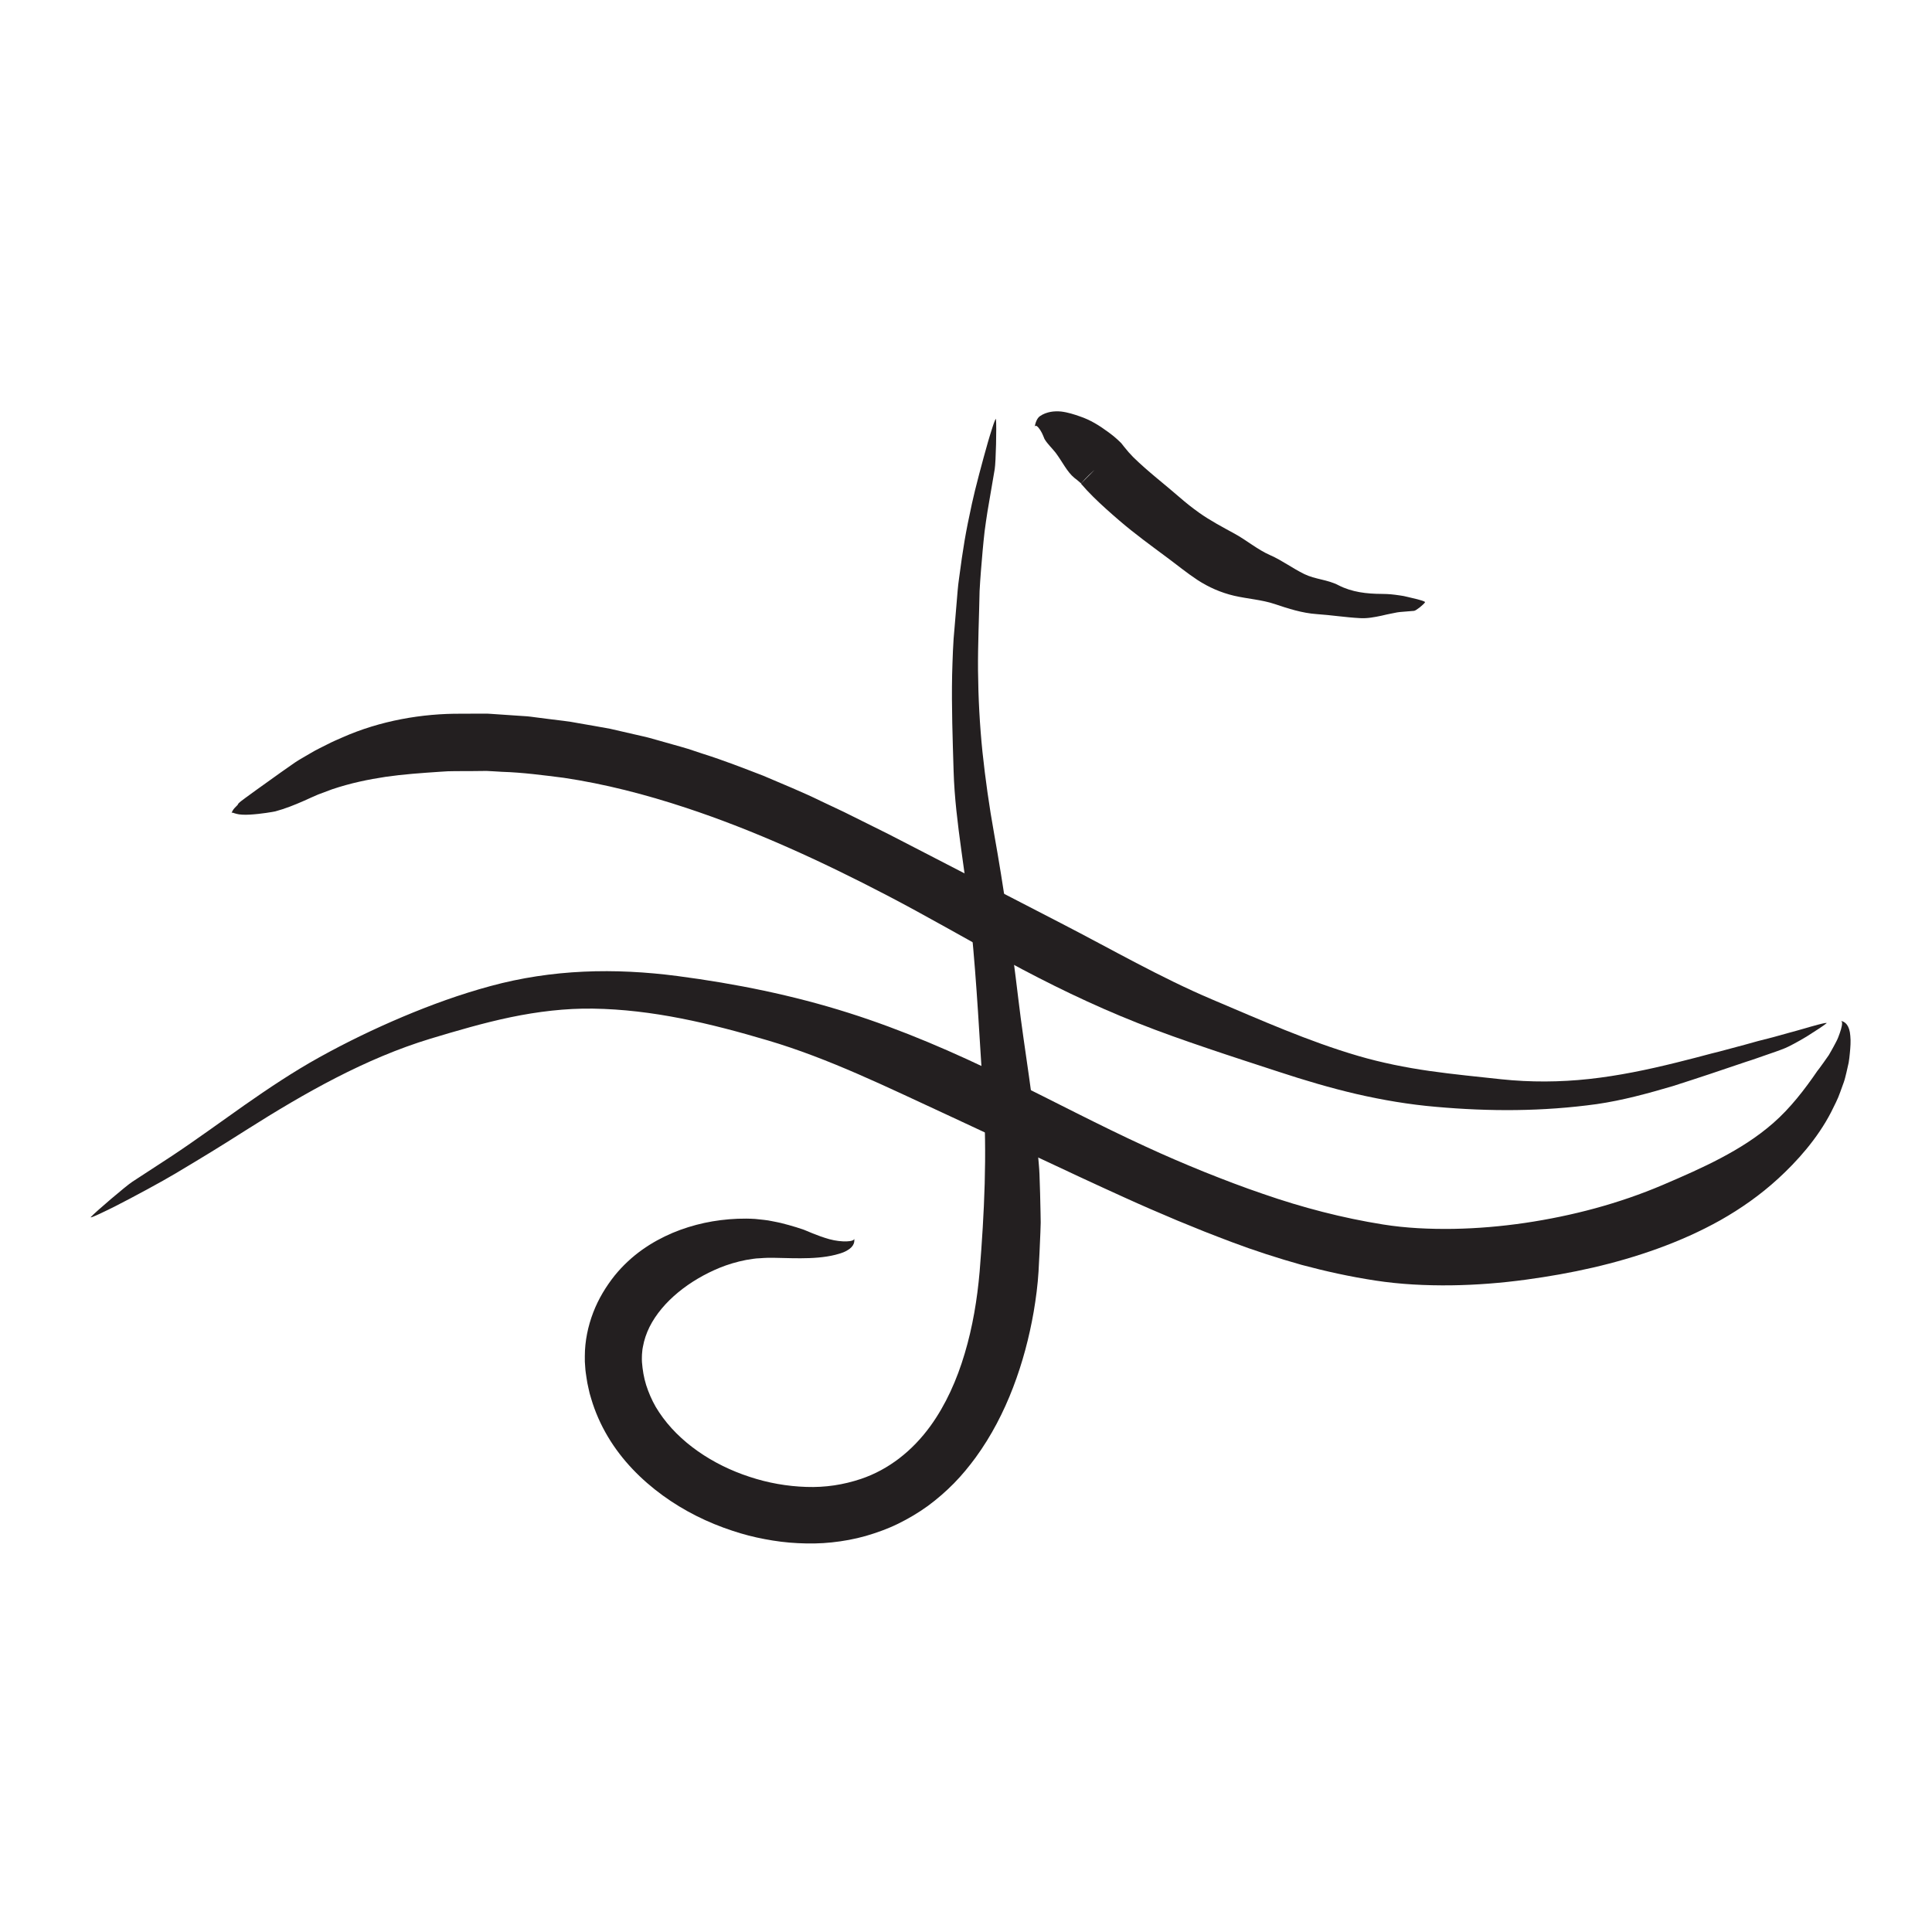
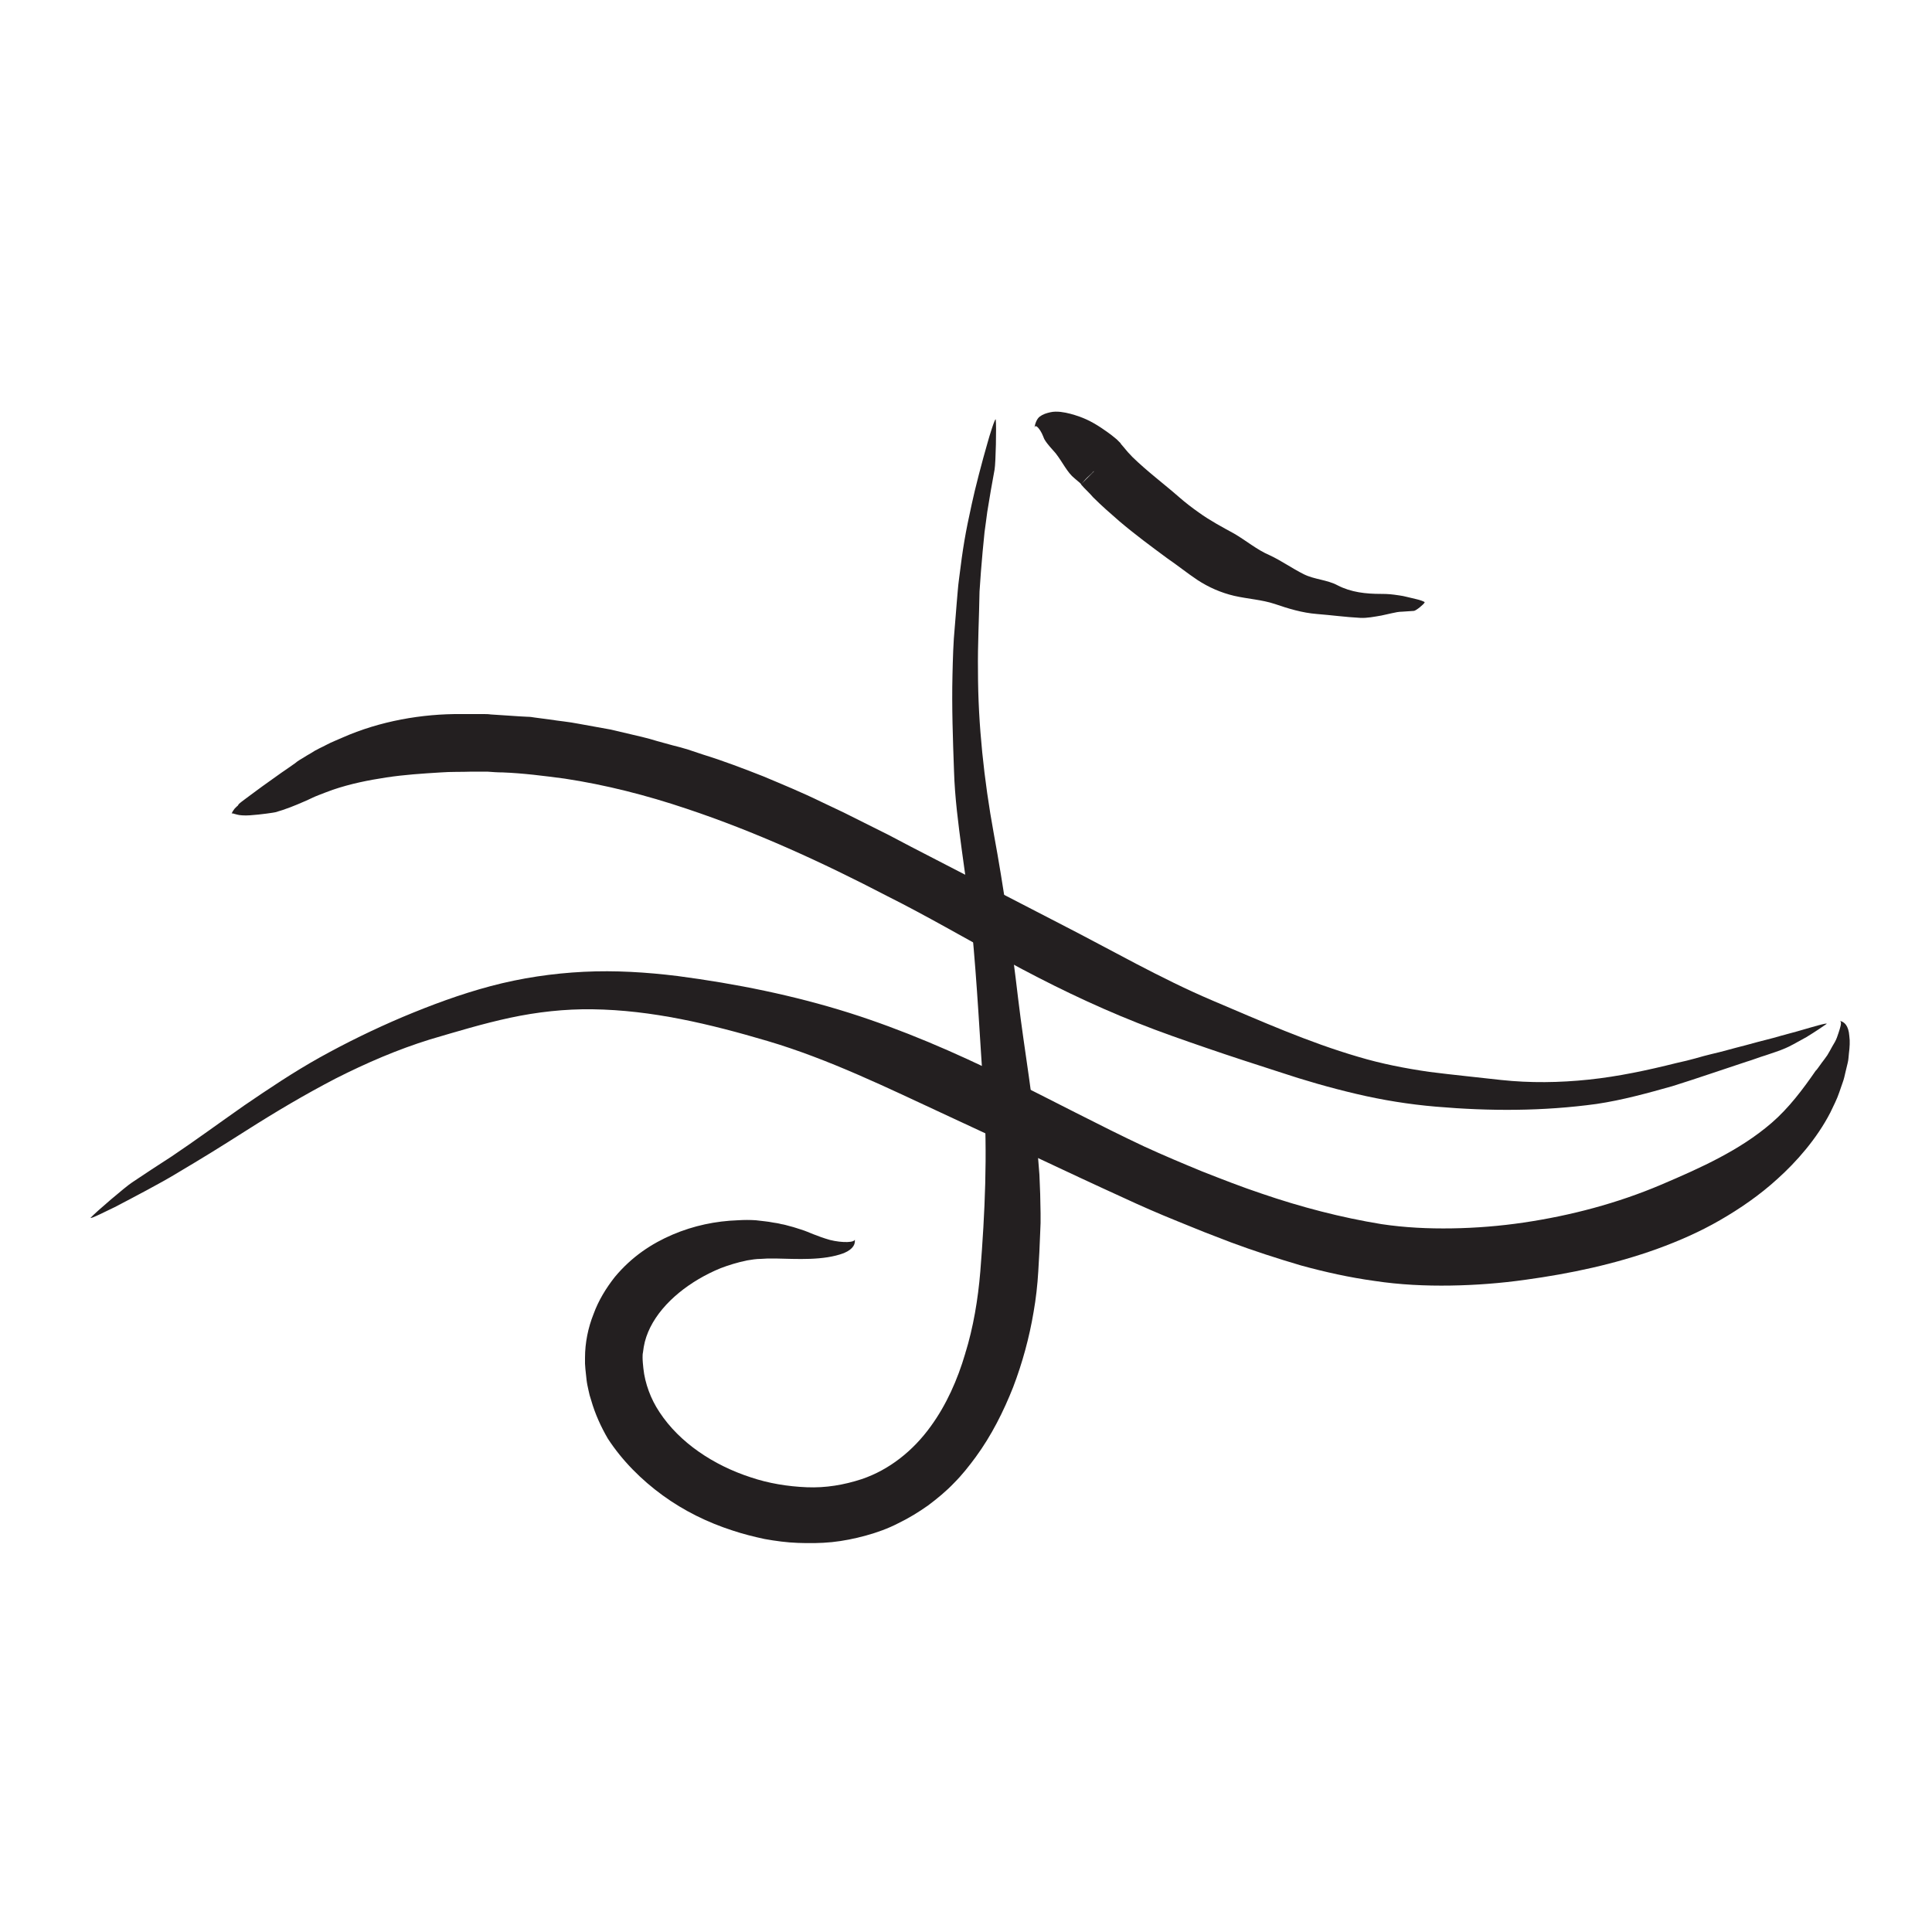
- <svg xmlns="http://www.w3.org/2000/svg" version="1.1" x="0px" y="0px" width="500px" height="500px" viewBox="0 0 500 500" enable-background="new 0 0 500 500" xml:space="preserve">
-   <g id="Layer_1">
+ <svg xmlns="http://www.w3.org/2000/svg" version="1.1" id="Layer_1" x="0px" y="0px" viewBox="0 0 500 500" style="enable-background:new 0 0 500 500;" xml:space="preserve">
+   <style type="text/css">
+ 	.st0{fill:#231F20;}
+ </style>
+   <g id="Layer_1_1_">
</g>
  <g id="Layer_2">
    <g>
      <g>
        <g>
          <g>
-             <path fill="#231F20" d="M196.925,268.717l-0.503-0.136C196.645,268.651,196.786,268.716,196.925,268.717z" />
-             <path fill="#231F20" d="M267.487,298.775l-0.206,0.073C267.434,298.864,267.479,298.825,267.487,298.775z" />
-             <path fill="#231F20" d="M288.407,293.175l0.425,0.18C288.635,293.255,288.507,293.205,288.407,293.175z" />
+             <path class="st0" d="M196.9,268.7l-0.5-0.1C196.6,268.7,196.8,268.7,196.9,268.7z" />
+             <path class="st0" d="M267.5,298.8l-0.2,0.1C267.4,298.9,267.5,298.8,267.5,298.8z" />
+             <path class="st0" d="M288.4,293.2l0.4,0.2C288.6,293.3,288.5,293.2,288.4,293.2z" />
            <g>
-               <path fill="#231F20" d="M259.96,278.743c-12.96-6.37-26.423-12.203-40.338-16.61c-14.339-4.548-29.113-7.547-44.3-9.538        c-8.053-1.049-16.186-1.503-24.304-1.127c-8.113,0.37-16.203,1.579-24.052,3.716c-7.913,2.138-15.41,4.879-22.755,7.968        c-7.332,3.104-14.499,6.558-21.527,10.455c-6.778,3.758-13.185,8.051-19.468,12.445c-6.276,4.409-12.427,8.931-18.797,13.152        c-3.413,2.227-6.802,4.437-10.209,6.659c-1.666,1.105-9.327,7.636-10.692,9.088c-0.622,0.664,4.719-1.975,6.199-2.72        c4.843-2.462,12.158-6.416,15.813-8.603c7.397-4.429,10.83-6.5,18.239-11.217c7.661-4.852,15.327-9.448,23.216-13.497        c7.883-4.045,15.999-7.545,24.414-10.104c6.805-2.047,13.722-4.087,20.741-5.552c7.027-1.458,14.219-2.332,21.3-2.226        c15.376,0.216,30.374,3.809,45.265,8.224c15.921,4.708,30.972,12.144,46.33,19.227c15.163,7.001,30.331,14.345,45.887,21.384        c4.528,2.068,9.128,4.051,13.751,5.996l6.948,2.831c2.346,0.897,4.667,1.839,7.031,2.71c5.948,2.249,12.054,4.209,18.24,5.954        c6.222,1.667,12.55,3.054,18.979,4.036c6.566,1.013,13.156,1.318,19.669,1.248c6.521-0.086,12.998-0.599,19.426-1.473        c11.618-1.579,23.005-4.028,34.076-8.044c5.529-2.007,10.973-4.408,16.225-7.354c5.238-2.967,10.283-6.494,14.884-10.712        c4.858-4.437,10.203-10.377,13.73-17.219c0.842-1.726,1.748-3.384,2.349-5.155c0.315-0.871,0.628-1.732,0.936-2.583        c0.306-0.847,0.479-1.734,0.7-2.578c0.206-0.85,0.395-1.686,0.565-2.502c0.152-0.823,0.219-1.648,0.306-2.44        c0.155-1.59,0.268-3.082,0.123-4.499c-0.194-2.739-1.332-3.695-2.46-3.88c0.464,0.075,0.405,0.932,0.049,2.178        c-0.178,0.622-0.43,1.34-0.726,2.101c-0.293,0.762-0.749,1.538-1.157,2.322c-0.427,0.781-0.857,1.559-1.29,2.281        c-0.488,0.694-0.952,1.354-1.361,1.935c-0.82,1.146-1.416,1.956-1.585,2.139c-3.256,4.767-7.021,9.655-11.434,13.501        c-4.257,3.722-8.807,6.536-13.531,9.039c-4.734,2.503-9.685,4.673-15.074,6.975c-11.309,4.813-23.379,8.003-35.628,9.817        c-6.128,0.896-12.313,1.431-18.478,1.538c-6.168,0.089-12.298-0.18-18.285-1.141c-10.434-1.666-20.8-4.354-31.032-7.91        c-5.123-1.738-10.216-3.693-15.302-5.728c-5.056-2.056-10.07-4.199-15.064-6.513        C284.552,291.26,272.396,284.847,259.96,278.743z" />
+               <path class="st0" d="M260,278.7c-13-6.4-26.4-12.2-40.3-16.6c-14.3-4.5-29.1-7.5-44.3-9.5c-8.1-1-16.2-1.5-24.3-1.1        c-8.1,0.4-16.2,1.6-24.1,3.7c-7.9,2.1-15.4,4.9-22.8,8c-7.3,3.1-14.5,6.6-21.5,10.5c-6.8,3.8-13.2,8.1-19.5,12.4        c-6.3,4.4-12.4,8.9-18.8,13.2c-3.4,2.2-6.8,4.4-10.2,6.7c-1.7,1.1-9.3,7.6-10.7,9.1c-0.6,0.7,4.7-2,6.2-2.7        c4.8-2.5,12.2-6.4,15.8-8.6c7.4-4.4,10.8-6.5,18.2-11.2c7.7-4.9,15.3-9.4,23.2-13.5c7.9-4,16-7.5,24.4-10.1        c6.8-2,13.7-4.1,20.7-5.6c7-1.5,14.2-2.3,21.3-2.2c15.4,0.2,30.4,3.8,45.3,8.2c15.9,4.7,31,12.1,46.3,19.2        c15.2,7,30.3,14.3,45.9,21.4c4.5,2.1,9.1,4.1,13.8,6l6.9,2.8c2.3,0.9,4.7,1.8,7,2.7c5.9,2.2,12.1,4.2,18.2,6        c6.2,1.7,12.5,3.1,19,4c6.6,1,13.2,1.3,19.7,1.2c6.5-0.1,13-0.6,19.4-1.5c11.6-1.6,23-4,34.1-8c5.5-2,11-4.4,16.2-7.4        c5.2-3,10.3-6.5,14.9-10.7c4.9-4.4,10.2-10.4,13.7-17.2c0.8-1.7,1.7-3.4,2.3-5.2c0.3-0.9,0.6-1.7,0.9-2.6        c0.3-0.8,0.5-1.7,0.7-2.6c0.2-0.9,0.4-1.7,0.6-2.5c0.2-0.8,0.2-1.6,0.3-2.4c0.2-1.6,0.3-3.1,0.1-4.5c-0.2-2.7-1.3-3.7-2.5-3.9        c0.5,0.1,0.4,0.9,0,2.2c-0.2,0.6-0.4,1.3-0.7,2.1c-0.3,0.8-0.7,1.5-1.2,2.3c-0.4,0.8-0.9,1.6-1.3,2.3c-0.5,0.7-1,1.4-1.4,1.9        c-0.8,1.1-1.4,2-1.6,2.1c-3.3,4.8-7,9.7-11.4,13.5c-4.3,3.7-8.8,6.5-13.5,9c-4.7,2.5-9.7,4.7-15.1,7        c-11.3,4.8-23.4,8-35.6,9.8c-6.1,0.9-12.3,1.4-18.5,1.5c-6.2,0.1-12.3-0.2-18.3-1.1c-10.4-1.7-20.8-4.4-31-7.9        c-5.1-1.7-10.2-3.7-15.3-5.7c-5.1-2.1-10.1-4.2-15.1-6.5C284.6,291.3,272.4,284.8,260,278.7z" />
            </g>
          </g>
        </g>
      </g>
      <g>
        <g>
          <g>
-             <path fill="#231F20" d="M315.198,259.345l0.425,0.168C315.436,259.429,315.321,259.355,315.198,259.345z" />
-             <path fill="#231F20" d="M255.527,229.305l0.19-0.075C255.584,229.218,255.539,229.256,255.527,229.305z" />
-             <path fill="#231F20" d="M236.338,235.064l-0.363-0.168C236.142,234.99,236.251,235.037,236.338,235.064z" />
+             <path class="st0" d="M315.2,259.3l0.4,0.2C315.4,259.4,315.3,259.4,315.2,259.3z" />
+             <path class="st0" d="M255.5,229.3l0.2-0.1C255.6,229.2,255.5,229.3,255.5,229.3z" />
+             <path class="st0" d="M236.3,235.1l-0.4-0.2C236.1,235,236.3,235,236.3,235.1z" />
            <g>
-               <path fill="#231F20" d="M260.406,248.633c10.967,5.96,22.29,11.482,33.936,16.087c5.986,2.388,12.075,4.515,18.191,6.589        c6.115,2.082,12.283,4.066,18.51,6.105c6.592,2.166,13.234,4.14,19.991,5.714c6.76,1.553,13.626,2.721,20.578,3.318        c13.969,1.245,27.678,1.221,41.632-0.704c6.744-0.977,13.205-2.761,19.634-4.647c6.385-2.03,12.706-4.152,19.051-6.316        c1.714-0.523,3.385-1.152,5.077-1.727c1.687-0.591,3.391-1.141,5.049-1.827c0.816-0.337,3.184-1.567,5.464-2.946        c2.268-1.416,4.487-2.879,5.163-3.442c0.61-0.507-4.441,0.961-5.82,1.368c-2.276,0.677-5.195,1.406-7.924,2.206        c-2.778,0.688-5.399,1.382-7.16,1.902c-3.61,0.93-6.203,1.714-8.873,2.339c-1.327,0.334-2.653,0.684-4.101,1.083        c-1.455,0.369-3.037,0.771-4.87,1.235c-7.561,1.883-15.134,3.452-22.682,4.273c-7.562,0.823-15.169,0.865-22.725,0.071        c-6.105-0.666-12.323-1.26-18.555-2.146c-6.225-0.892-12.444-2.14-18.418-3.884c-12.958-3.783-25.291-9.306-37.842-14.616        c-13.383-5.673-26.022-12.987-39.083-19.719c-12.971-6.7-25.918-13.389-38.898-20.094l-5.729-2.954l-5.788-2.882l-5.794-2.879        l-5.868-2.772c-4.899-2.412-10.007-4.455-15.038-6.619c-5.138-1.974-10.254-3.985-15.535-5.647l-3.933-1.303        c-1.321-0.41-2.665-0.764-3.996-1.147l-4.003-1.13c-1.333-0.381-2.664-0.765-4.03-1.05l-8.14-1.87        c-2.743-0.519-5.505-0.966-8.257-1.457c-2.477-0.504-5.006-0.716-7.507-1.051l-3.754-0.481        c-0.626-0.074-1.248-0.182-1.877-0.229l-1.89-0.125c-2.523-0.172-5.042-0.343-7.56-0.514c-0.63-0.059-1.262-0.07-1.895-0.058        l-1.898,0.006l-3.801,0.018c-10.145-0.088-21.059,1.8-30.819,6.13c-1.296,0.57-2.662,1.14-3.998,1.845        c-1.339,0.697-2.767,1.338-4.104,2.151c-0.677,0.394-1.359,0.792-2.044,1.19l-1.025,0.605l-0.603,0.37l-0.547,0.362        c-1.292,0.88-2.417,1.683-3.573,2.501c-2.22,1.588-4.4,3.149-6.441,4.61c-0.937,0.682-1.841,1.339-2.702,1.966        c-0.8,0.598-1.506,1.095-1.869,1.498c-0.116,0.113-0.114,0.189-0.169,0.307c-0.047,0.116-0.198,0.201-0.291,0.313        c-0.209,0.199-0.409,0.404-0.583,0.6c-0.347,0.396-0.609,0.834-0.777,1.36c0.143-0.437,0.528-0.054,1.365,0.112        c0.637,0.189,1.958,0.283,3.415,0.19c2.918-0.158,6.159-0.742,6.562-0.836c2.497-0.667,5.007-1.665,7.485-2.761        c1.219-0.529,2.517-1.166,3.613-1.606c1.224-0.457,2.444-0.913,3.651-1.364c4.723-1.582,9.293-2.534,13.855-3.217        c4.576-0.662,9.16-0.976,14.107-1.311c2.554-0.234,5.294-0.126,7.957-0.167l4.007-0.042c1.337,0.051,2.674,0.158,4.01,0.228        c5.344,0.165,10.668,0.876,15.989,1.55c10.634,1.586,21.176,4.311,31.603,7.755c17.74,5.86,35.018,13.803,51.94,22.615        C239.581,236.933,249.894,242.924,260.406,248.633z" />
+               <path class="st0" d="M260.4,248.6c11,6,22.3,11.5,33.9,16.1c6,2.4,12.1,4.5,18.2,6.6c6.1,2.1,12.3,4.1,18.5,6.1        c6.6,2.2,13.2,4.1,20,5.7c6.8,1.6,13.6,2.7,20.6,3.3c14,1.2,27.7,1.2,41.6-0.7c6.7-1,13.2-2.8,19.6-4.6        c6.4-2,12.7-4.2,19.1-6.3c1.7-0.5,3.4-1.2,5.1-1.7c1.7-0.6,3.4-1.1,5-1.8c0.8-0.3,3.2-1.6,5.5-2.9c2.3-1.4,4.5-2.9,5.2-3.4        c0.6-0.5-4.4,1-5.8,1.4c-2.3,0.7-5.2,1.4-7.9,2.2c-2.8,0.7-5.4,1.4-7.2,1.9c-3.6,0.9-6.2,1.7-8.9,2.3        c-1.3,0.3-2.7,0.7-4.1,1.1c-1.5,0.4-3,0.8-4.9,1.2c-7.6,1.9-15.1,3.5-22.7,4.3c-7.6,0.8-15.2,0.9-22.7,0.1        c-6.1-0.7-12.3-1.3-18.6-2.1c-6.2-0.9-12.4-2.1-18.4-3.9c-13-3.8-25.3-9.3-37.8-14.6c-13.4-5.7-26-13-39.1-19.7        c-13-6.7-25.9-13.4-38.9-20.1l-5.7-3l-5.8-2.9l-5.8-2.9l-5.9-2.8c-4.9-2.4-10-4.5-15-6.6c-5.1-2-10.3-4-15.5-5.6l-3.9-1.3        c-1.3-0.4-2.7-0.8-4-1.1l-4-1.1c-1.3-0.4-2.7-0.8-4-1.1l-8.1-1.9c-2.7-0.5-5.5-1-8.3-1.5c-2.5-0.5-5-0.7-7.5-1.1l-3.8-0.5        c-0.6-0.1-1.2-0.2-1.9-0.2l-1.9-0.1c-2.5-0.2-5-0.3-7.6-0.5c-0.6-0.1-1.3-0.1-1.9-0.1l-1.9,0l-3.8,0        c-10.1-0.1-21.1,1.8-30.8,6.1c-1.3,0.6-2.7,1.1-4,1.8c-1.3,0.7-2.8,1.3-4.1,2.2c-0.7,0.4-1.4,0.8-2,1.2l-1,0.6l-0.6,0.4        l-0.5,0.4c-1.3,0.9-2.4,1.7-3.6,2.5c-2.2,1.6-4.4,3.1-6.4,4.6c-0.9,0.7-1.8,1.3-2.7,2c-0.8,0.6-1.5,1.1-1.9,1.5        c-0.1,0.1-0.1,0.2-0.2,0.3c0,0.1-0.2,0.2-0.3,0.3c-0.2,0.2-0.4,0.4-0.6,0.6c-0.3,0.4-0.6,0.8-0.8,1.4c0.1-0.4,0.5-0.1,1.4,0.1        c0.6,0.2,2,0.3,3.4,0.2c2.9-0.2,6.2-0.7,6.6-0.8c2.5-0.7,5-1.7,7.5-2.8c1.2-0.5,2.5-1.2,3.6-1.6c1.2-0.5,2.4-0.9,3.7-1.4        c4.7-1.6,9.3-2.5,13.9-3.2c4.6-0.7,9.2-1,14.1-1.3c2.6-0.2,5.3-0.1,8-0.2l4,0c1.3,0.1,2.7,0.2,4,0.2c5.3,0.2,10.7,0.9,16,1.6        c10.6,1.6,21.2,4.3,31.6,7.8c17.7,5.9,35,13.8,51.9,22.6C239.6,236.9,249.9,242.9,260.4,248.6z" />
            </g>
          </g>
        </g>
      </g>
      <g>
        <g>
          <g>
-             <path fill="#231F20" d="M329.089,143.874l0.106,0.038C329.151,143.886,329.131,143.851,329.089,143.874z" />
-             <path fill="#231F20" d="M314.826,135.764l0.112-0.113C314.885,135.678,314.851,135.721,314.826,135.764z" />
-             <path fill="#231F20" d="M303.922,145.422l-0.101-0.046C303.86,145.41,303.893,145.421,303.922,145.422z" />
+             <path class="st0" d="M329.1,143.9l0.1,0C329.2,143.9,329.1,143.9,329.1,143.9z" />
+             <path class="st0" d="M314.8,135.8l0.1-0.1C314.9,135.7,314.9,135.7,314.8,135.8z" />
+             <path class="st0" d="M303.9,145.4l-0.1,0C303.9,145.4,303.9,145.4,303.9,145.4z" />
            <g>
-               <path fill="#231F20" d="M309.906,150.097c2.868,1.873,6.06,3.277,9.463,4.079c3.527,0.813,7.184,1.031,10.512,2.143        c3.525,1.185,7.097,2.348,10.891,2.611c3.799,0.256,7.402,0.842,11.241,1.044c1.849,0.112,3.7-0.252,5.507-0.629        c0.903-0.223,1.803-0.417,2.704-0.589c0.896-0.211,1.8-0.366,2.732-0.422l3.008-0.246c0.514-0.043,2.551-1.699,2.831-2.218        c0.127-0.236-1.521-0.657-1.95-0.773c-1.439-0.305-3.512-0.908-4.474-0.989c-1.993-0.291-2.862-0.383-4.761-0.406        c-3.885-0.017-7.706-0.435-11.231-2.248c-2.801-1.469-6.003-1.504-8.824-2.883c-3.034-1.482-5.761-3.544-8.818-4.887        c-3.28-1.429-6.058-3.832-9.204-5.554c-3.11-1.705-6.298-3.373-9.236-5.459c-1.707-1.226-3.366-2.526-4.953-3.915        c-4.008-3.495-8.268-6.72-12.058-10.441c-0.83-0.83-1.581-1.694-2.378-2.703l-0.58-0.738l-0.132-0.167l-0.346-0.343        l-0.717-0.673c-1.155-1.037-1.572-1.288-2.257-1.826c-2.494-1.837-4.753-3.214-7.434-4.113        c-1.378-0.487-3.081-1.042-4.813-1.25c-0.926-0.083-1.855-0.072-2.749,0.093c-0.422,0.078-0.932,0.212-1.406,0.397        c-0.472,0.184-0.919,0.416-1.334,0.704c-0.81,0.56-1.203,1.8-1.398,2.928c0.152-0.929,0.892-0.236,1.483,0.695        c0.608,0.905,1.004,2.163,1.082,2.273c0.432,0.736,0.919,1.289,1.414,1.861c0.494,0.575,1.003,1.107,1.461,1.694        c1.753,2.328,2.974,5.003,4.886,6.543c0.245,0.199,0.532,0.399,0.746,0.584l0.615,0.533l0.312,0.253        c0.033,0.033,0.145,0.103,0.115,0.103c-0.016,0.007-0.031,0.011-0.045,0.013c-0.015,0.002-0.027,0.002-0.039,0l-0.018-0.005        l-0.008-0.003l-0.003-0.002l0.177-0.207c0.608-0.697,1.246-1.371,1.912-2.019c0.333-0.324,0.673-0.642,1.02-0.953l0.262-0.232        l0.132-0.115c-6.987,7.041-1.936,1.954-3.494,3.526l0.003,0.003l0.006,0.007l0.045,0.052c0.479,0.554,0.967,1.1,1.461,1.638        c0.507,0.546,1.078,1.121,1.624,1.671c2.197,2.181,4.477,4.186,6.809,6.196c3.961,3.41,8.197,6.472,12.405,9.608        C304.63,146.208,307.161,148.291,309.906,150.097z" />
+               <path class="st0" d="M309.9,150.1c2.9,1.9,6.1,3.3,9.5,4.1c3.5,0.8,7.2,1,10.5,2.1c3.5,1.2,7.1,2.3,10.9,2.6        c3.8,0.3,7.4,0.8,11.2,1c1.8,0.1,3.7-0.3,5.5-0.6c0.9-0.2,1.8-0.4,2.7-0.6c0.9-0.2,1.8-0.4,2.7-0.4l3-0.2        c0.5,0,2.6-1.7,2.8-2.2c0.1-0.2-1.5-0.7-2-0.8c-1.4-0.3-3.5-0.9-4.5-1c-2-0.3-2.9-0.4-4.8-0.4c-3.9,0-7.7-0.4-11.2-2.2        c-2.8-1.5-6-1.5-8.8-2.9c-3-1.5-5.8-3.5-8.8-4.9c-3.3-1.4-6.1-3.8-9.2-5.6c-3.1-1.7-6.3-3.4-9.2-5.5c-1.7-1.2-3.4-2.5-5-3.9        c-4-3.5-8.3-6.7-12.1-10.4c-0.8-0.8-1.6-1.7-2.4-2.7l-0.6-0.7l-0.1-0.2l-0.3-0.3l-0.7-0.7c-1.2-1-1.6-1.3-2.3-1.8        c-2.5-1.8-4.8-3.2-7.4-4.1c-1.4-0.5-3.1-1-4.8-1.2c-0.9-0.1-1.9-0.1-2.7,0.1c-0.4,0.1-0.9,0.2-1.4,0.4        c-0.5,0.2-0.9,0.4-1.3,0.7c-0.8,0.6-1.2,1.8-1.4,2.9c0.2-0.9,0.9-0.2,1.5,0.7c0.6,0.9,1,2.2,1.1,2.3c0.4,0.7,0.9,1.3,1.4,1.9        c0.5,0.6,1,1.1,1.5,1.7c1.8,2.3,3,5,4.9,6.5c0.2,0.2,0.5,0.4,0.7,0.6l0.6,0.5l0.3,0.3c0,0,0.1,0.1,0.1,0.1c0,0,0,0,0,0        c0,0,0,0,0,0l0,0l0,0l0,0l0.2-0.2c0.6-0.7,1.2-1.4,1.9-2c0.3-0.3,0.7-0.6,1-1l0.3-0.2l0.1-0.1c-7,7-1.9,2-3.5,3.5l0,0l0,0        l0,0.1c0.5,0.6,1,1.1,1.5,1.6c0.5,0.5,1.1,1.1,1.6,1.7c2.2,2.2,4.5,4.2,6.8,6.2c4,3.4,8.2,6.5,12.4,9.6        C304.6,146.2,307.2,148.3,309.9,150.1z" />
            </g>
          </g>
        </g>
      </g>
      <g>
        <g>
          <g>
-             <path fill="#231F20" d="M254.395,281.699l-0.038-0.482C254.364,281.435,254.35,281.578,254.395,281.699z" />
-             <path fill="#231F20" d="M249.976,349.96l-0.11-0.17C249.88,349.921,249.926,349.957,249.976,349.96z" />
-             <path fill="#231F20" d="M257.206,369.309L257,369.732C257.112,369.537,257.17,369.408,257.206,369.309z" />
+             <path class="st0" d="M254.4,281.7l0-0.5C254.4,281.4,254.4,281.6,254.4,281.7z" />
+             <path class="st0" d="M250,350l-0.1-0.2C249.9,349.9,249.9,350,250,350z" />
+             <path class="st0" d="M257.2,369.3l-0.2,0.4C257.1,369.5,257.2,369.4,257.2,369.3z" />
            <g>
-               <path fill="#231F20" d="M267.521,339.47c0.587-3.443,1.043-6.981,1.249-10.388c0.191-3.379,0.353-6.758,0.482-10.13        c0.027-0.843,0.072-1.686,0.081-2.527l-0.04-2.522l-0.115-5.033c-0.055-1.675-0.108-3.347-0.162-5.018        c-0.063-1.669-0.251-3.324-0.383-4.982c-1.009-13.684-3.511-26.96-5.114-40.535c-1.719-14.382-3.732-28.552-6.257-42.662        c-1.27-7.09-2.26-14.085-3.002-21.089c-0.714-7.002-1.084-14.008-1.15-21.094c-0.055-6.803,0.281-13.657,0.406-20.512        c0.179-3.434,0.48-6.874,0.778-10.308c0.158-1.717,0.322-3.433,0.521-5.149c0.227-1.72,0.474-3.439,0.747-5.155        c0.625-3.663,1.246-7.299,1.87-10.956c0.298-1.812,0.517-11.07,0.323-12.893c-0.085-0.83-1.651,4.431-2.075,5.888        c-1.372,4.797-3.332,12.132-4.149,15.948c-1.678,7.709-2.272,11.349-3.334,19.376c-0.312,2.067-0.435,4.158-0.619,6.235        c-0.174,2.081-0.347,4.155-0.52,6.226c-0.427,4.134-0.522,8.301-0.649,12.457c-0.165,8.313,0.134,16.583,0.383,24.913        c0.195,6.742,1.05,13.559,1.98,20.346c0.938,6.791,1.951,13.543,2.601,20.232c1.449,14.478,2.133,28.89,3.098,43.286        c1.025,15.339,0.267,30.575-0.942,45.66c-0.626,7.215-1.822,14.382-3.861,21.2c-2.017,6.815-4.91,13.296-8.886,18.783        c-4.639,6.396-10.782,11.252-17.94,13.668c-4.558,1.528-9.254,2.256-14.196,2.078c-4.906-0.154-9.894-1.027-14.65-2.609        c-9.501-3.086-18.299-8.942-23.461-16.776c-1.188-1.754-2.081-3.635-2.81-5.542c-0.737-1.907-1.195-3.884-1.435-5.875        c-0.144-1.033-0.194-1.901-0.168-2.804c0.01-0.448,0.017-0.896,0.081-1.338l0.064-0.665l0.119-0.658        c0.311-1.753,0.889-3.466,1.705-5.122c3.329-6.64,10.375-12.131,18.165-15.329c2.073-0.845,4.404-1.545,6.805-2.015        c1.196-0.185,2.42-0.436,3.616-0.448c0.617-0.021,1.175-0.112,1.849-0.106c0.675,0,1.35-0.001,2.021-0.001        c5.532,0.09,12.376,0.573,17.691-1.415c2.597-1.075,3.043-2.47,2.814-3.585c0.211,0.886-3.236,1.043-6.404,0.179        c-3.171-0.883-6.182-2.313-6.609-2.446c-1.278-0.437-2.566-0.856-3.929-1.221c-0.681-0.179-1.366-0.359-2.056-0.54        c-0.698-0.164-1.419-0.295-2.139-0.439c-1.423-0.329-2.958-0.419-4.477-0.596c-1.52-0.097-3.047-0.109-4.557-0.049        c-5.849,0.238-11.456,1.414-16.851,3.672c-5.358,2.289-10.608,5.688-14.965,11.038c-2.235,2.827-4.189,6.01-5.543,9.553        c-1.351,3.532-2.164,7.388-2.169,11.269l0.004,1.453l0.099,1.445c0.051,0.992,0.211,1.847,0.336,2.757        c0.113,0.902,0.302,1.791,0.507,2.677l0.301,1.331l0.381,1.307c1.023,3.486,2.505,6.817,4.335,9.889        c3.667,6.163,8.681,11.198,14.198,15.216c5.536,4.028,11.647,7.04,18.053,9.145c2.721,0.906,5.502,1.631,8.331,2.157        c2.824,0.544,5.694,0.911,8.6,1.047c2.904,0.141,5.836,0.122,8.786-0.201c2.937-0.304,5.938-0.86,8.778-1.663        c2.855-0.836,5.683-1.847,8.381-3.17c2.693-1.323,5.286-2.858,7.708-4.615c2.407-1.774,4.653-3.733,6.724-5.833        c2.066-2.105,3.92-4.367,5.632-6.699c4.077-5.597,7.246-11.763,9.684-18.128C264.631,352.685,266.37,346.102,267.521,339.47z" />
+               <path class="st0" d="M267.5,339.5c0.6-3.4,1-7,1.2-10.4c0.2-3.4,0.4-6.8,0.5-10.1c0-0.8,0.1-1.7,0.1-2.5l0-2.5l-0.1-5        c-0.1-1.7-0.1-3.3-0.2-5c-0.1-1.7-0.3-3.3-0.4-5c-1-13.7-3.5-27-5.1-40.5c-1.7-14.4-3.7-28.6-6.3-42.7        c-1.3-7.1-2.3-14.1-3-21.1c-0.7-7-1.1-14-1.1-21.1c-0.1-6.8,0.3-13.7,0.4-20.5c0.2-3.4,0.5-6.9,0.8-10.3        c0.2-1.7,0.3-3.4,0.5-5.1c0.2-1.7,0.5-3.4,0.7-5.2c0.6-3.7,1.2-7.3,1.9-11c0.3-1.8,0.5-11.1,0.3-12.9        c-0.1-0.8-1.7,4.4-2.1,5.9c-1.4,4.8-3.3,12.1-4.1,15.9c-1.7,7.7-2.3,11.3-3.3,19.4c-0.3,2.1-0.4,4.2-0.6,6.2        c-0.2,2.1-0.3,4.2-0.5,6.2c-0.4,4.1-0.5,8.3-0.6,12.5c-0.2,8.3,0.1,16.6,0.4,24.9c0.2,6.7,1.1,13.6,2,20.3        c0.9,6.8,2,13.5,2.6,20.2c1.4,14.5,2.1,28.9,3.1,43.3c1,15.3,0.3,30.6-0.9,45.7c-0.6,7.2-1.8,14.4-3.9,21.2        c-2,6.8-4.9,13.3-8.9,18.8c-4.6,6.4-10.8,11.3-17.9,13.7c-4.6,1.5-9.3,2.3-14.2,2.1c-4.9-0.2-9.9-1-14.6-2.6        c-9.5-3.1-18.3-8.9-23.5-16.8c-1.2-1.8-2.1-3.6-2.8-5.5c-0.7-1.9-1.2-3.9-1.4-5.9c-0.1-1-0.2-1.9-0.2-2.8c0-0.4,0-0.9,0.1-1.3        l0.1-0.7l0.1-0.7c0.3-1.8,0.9-3.5,1.7-5.1c3.3-6.6,10.4-12.1,18.2-15.3c2.1-0.8,4.4-1.5,6.8-2c1.2-0.2,2.4-0.4,3.6-0.4        c0.6,0,1.2-0.1,1.8-0.1c0.7,0,1.4,0,2,0c5.5,0.1,12.4,0.6,17.7-1.4c2.6-1.1,3-2.5,2.8-3.6c0.2,0.9-3.2,1-6.4,0.2        c-3.2-0.9-6.2-2.3-6.6-2.4c-1.3-0.4-2.6-0.9-3.9-1.2c-0.7-0.2-1.4-0.4-2.1-0.5c-0.7-0.2-1.4-0.3-2.1-0.4        c-1.4-0.3-3-0.4-4.5-0.6c-1.5-0.1-3-0.1-4.6,0c-5.8,0.2-11.5,1.4-16.9,3.7c-5.4,2.3-10.6,5.7-15,11c-2.2,2.8-4.2,6-5.5,9.6        c-1.4,3.5-2.2,7.4-2.2,11.3l0,1.5l0.1,1.4c0.1,1,0.2,1.8,0.3,2.8c0.1,0.9,0.3,1.8,0.5,2.7l0.3,1.3l0.4,1.3        c1,3.5,2.5,6.8,4.3,9.9C161,378,166,383,171.5,387c5.5,4,11.6,7,18.1,9.1c2.7,0.9,5.5,1.6,8.3,2.2c2.8,0.5,5.7,0.9,8.6,1        c2.9,0.1,5.8,0.1,8.8-0.2c2.9-0.3,5.9-0.9,8.8-1.7c2.9-0.8,5.7-1.8,8.4-3.2c2.7-1.3,5.3-2.9,7.7-4.6c2.4-1.8,4.7-3.7,6.7-5.8        c2.1-2.1,3.9-4.4,5.6-6.7c4.1-5.6,7.2-11.8,9.7-18.1C264.6,352.7,266.4,346.1,267.5,339.5z" />
            </g>
          </g>
        </g>
      </g>
    </g>
  </g>
-   <g id="brushes" display="none">
-     <g display="inline">
-       <g>
-         <rect x="300.415" y="7.814" fill="none" width="101.17" height="8.367" />
-         <g>
-           <path fill="#231F20" d="M387.919,10.449c0.009-0.033,0.016-0.074,0.019-0.131C387.922,10.371,387.917,10.414,387.919,10.449z" />
-           <path fill="#231F20" d="M379.947,9.607l0.093-0.063C379.979,9.554,379.956,9.576,379.947,9.607z" />
-           <path fill="#231F20" d="M392.696,10.805c-0.007,0.011-0.007,0.019-0.012,0.031c0.074,0.006,0.174,0.014,0.336,0.023      L392.696,10.805z" />
-           <path fill="#231F20" d="M362.941,8.66l0.106-0.004C363,8.654,362.969,8.641,362.941,8.66z" />
-           <path fill="#231F20" d="M373.02,9.293c-0.031,0.054-0.084,0.074-0.136,0.092C372.949,9.394,373.001,9.383,373.02,9.293z" />
-           <path fill="#231F20" d="M395.22,13.63l-0.136-0.191C395.086,13.521,395.135,13.607,395.22,13.63z" />
-           <path fill="#231F20" d="M400.065,12.859c-0.004-0.014-0.005-0.025-0.013-0.043C400.046,12.834,400.054,12.847,400.065,12.859z" />
-           <path fill="#231F20" d="M398.172,12.094c-0.041,0.017-0.088,0.05-0.136,0.083C398.094,12.171,398.167,12.171,398.172,12.094z" />
-           <path fill="#231F20" d="M397.972,12.225c0.021-0.016,0.043-0.032,0.064-0.047C398,12.184,397.971,12.191,397.972,12.225z" />
-           <path fill="#231F20" d="M301.175,9.6c-0.14-0.008-0.259,0.137-0.384,0.256L301.175,9.6z" />
-           <path fill="#231F20" d="M347.544,8.549l0.03-0.078C347.546,8.496,347.541,8.523,347.544,8.549z" />
-           <path fill="#231F20" d="M301.001,11.256l-0.099-0.039C300.938,11.248,300.971,11.258,301.001,11.256z" />
-           <path fill="#231F20" d="M392.653,14.139c-0.14,0.186-0.427-0.037-0.425,0.145C392.377,14.254,392.587,14.394,392.653,14.139z" />
-           <path fill="#231F20" d="M344.289,15.596l-0.092,0.01C344.241,15.607,344.269,15.604,344.289,15.596z" />
-           <path fill="#231F20" d="M301.001,11.256l0.114,0.045c-0.01-0.035-0.022-0.063-0.034-0.094      C301.056,11.234,301.029,11.252,301.001,11.256z" />
-           <path fill="#231F20" d="M331.511,8.469c0.002,0,0.003,0,0.005,0c0.012-0.012,0.021-0.02,0.032-0.033L331.511,8.469z" />
-           <path fill="#231F20" d="M330.66,8.166c0.06-0.02,0.117-0.039,0.182-0.061C330.746,8.086,330.695,8.117,330.66,8.166z" />
-           <path fill="#231F20" d="M300.791,9.855l-0.22,0.146C300.65,9.98,300.722,9.921,300.791,9.855z" />
-           <path fill="#231F20" d="M321.492,8.439c0.029-0.006,0.058-0.012,0.084-0.023C321.54,8.414,321.513,8.421,321.492,8.439z" />
-           <path fill="#231F20" d="M373.666,9.402c0.021,0.018,0.049,0.027,0.074,0.041C373.748,9.4,373.743,9.369,373.666,9.402z" />
-           <polygon fill="#231F20" points="367.331,14.371 367.329,14.371 367.329,14.375     " />
-           <path fill="#231F20" d="M367.669,14.14c-0.105-0.042-0.257,0.093-0.338,0.231C367.438,14.371,367.537,14.332,367.669,14.14z" />
-           <path fill="#231F20" d="M366.605,14.275c0.013,0.008,0.023,0.015,0.039,0.023C366.631,14.285,366.618,14.277,366.605,14.275z" />
-           <path fill="#231F20" d="M373.41,14.646c0-0.006,0.001-0.014,0-0.02c-0.002,0.007-0.003,0.011-0.004,0.018L373.41,14.646z" />
-           <path fill="#231F20" d="M372.063,14.677c-0.023-0.037-0.057-0.064-0.093-0.083C371.992,14.63,372.023,14.661,372.063,14.677z" />
-           <polygon fill="#231F20" points="363.25,14.803 363.251,14.794 363.244,14.797     " />
-           <path fill="#231F20" d="M350.587,15.994c0.302,0.048,0.532,0.082,0.593,0.082c1.104-0.006,2.166-0.408,3.237-0.624      c1.488-0.3,2.815,0.898,4.364,0.541c1.09-0.251,1.49-1.235,2.499-1.5c0.961-0.252,1.949,0.262,2.912,0.221      c1.04-0.045,1.85-0.992,2.869-0.921c-0.072,0.202-0.047,0.482-0.144,0.686c0.503-0.298,0.978-0.729,1.598-0.505      c0.416,0.151,0.51,0.877,0.988,0.323c0.571,0.34,1.125,0.895,1.854,0.731c0.087-1.097,1.558-0.628,2.229-0.68      c0.549-0.042,1.007-0.361,1.565-0.367c0.709-0.006,1.092,0.13,1.83-0.051c0.876-0.215,1.372-0.208,2.208,0.129      c0.85,0.343,1.042,0.5,1.819,0.041c0.754-0.445,0.633-0.346,1.469-0.284c1.125,0.083,2.246-0.039,3.37-0.073      c0.741-0.023,1.488,0.115,2.228,0.047c1.578-0.144,2.682-0.841,3.995,0.426c0.798-1.008,3.152-0.864,4.323-0.679      c1.126,0.179,3.408,1.14,4.293,0.003c-0.115-0.094-1.222-0.782-1.103-0.995c-0.045,0.08-0.099,0.217-0.122,0.303      c-0.022-0.33-0.107-0.346,0.039-0.692c-0.393,0.095-0.779,0.222-1.157,0.363c-0.236-0.2-0.081-0.185-0.512-0.271      c0.047-0.132,0.019-0.32,0.089-0.457c-0.088,0.104-0.173,0.168-0.309,0.177c-0.042-0.091-0.129-0.169-0.165-0.272      c-0.032-0.001-0.541,0-0.54,0.011c-0.009-0.09-0.084-0.212-0.103-0.308c-0.117,0.349-0.56,0.493-0.818,0.137      c-0.373,0.107-0.755,0.222-1.144,0.248c-0.036-0.217-0.178-0.323-0.163-0.526c-0.13,0.104-0.363,0.121-0.486,0.229      c0.014-0.245-0.106-0.262,0.037-0.542c-0.111,0.092-0.27,0.107-0.388,0.209c-0.08-0.099-0.265-0.218-0.327-0.332      c-0.027,0.08-0.054,0.159-0.077,0.24c-0.074,0.016-0.094-0.156-0.167-0.111c-0.432,0.394-0.577-0.216-1.072-0.057      c-0.035,0.083-0.014,0.165-0.037,0.244c-0.044,0.007-0.088,0.009-0.133,0.004c-0.026-0.127-0.132-0.235-0.174-0.344      c-0.001,0.058-0.016,0.112-0.045,0.162c-0.396-0.11-0.775,0.043-1.156,0c0.029-0.079,0.051-0.159,0.064-0.242      c-0.394,0.001-0.788,0.109-1.16,0.232c-0.221-0.702-1.42-0.437-2.011-0.434c-0.008,0.055-0.018,0.109-0.028,0.163      c-0.425-0.169-0.896,0.034-1.25-0.136c0.019-0.088,0.018-0.176-0.004-0.264c-0.217-0.058-0.555-0.094-0.782-0.046      c0.021,0.058,0.046,0.115,0.071,0.171c-0.14,0.079-0.277,0.053-0.406,0.106c-0.042-0.075,0.068-0.082,0.021-0.162      c-0.082-0.088-0.288-0.049-0.387-0.123c-0.027-0.008,0.119-0.105,0.12-0.095c-0.105,0.077-0.164,0.078-0.222,0.211      c-0.122-0.074-0.329-0.089-0.467-0.17c0.158,0.268-0.007,0.014-0.047,0.349c-0.269-0.212-0.741,0.019-0.895-0.381      c-0.263,0.061-0.577,0.021-0.746,0.002c-0.032-0.008-0.138,0.112-0.174,0.125c-0.048-0.085-0.185-0.19-0.254-0.262      c-0.013,0.049,0.064,0.094,0.068,0.143c-0.104,0.03-0.361,0.012-0.444,0.055c-0.165-0.415-1.587-0.476-1.972-0.492      c-0.002-0.068-0.004-0.136-0.006-0.205c-0.038,0.105-0.139,0.229-0.164,0.33c-0.051-0.065-0.091-0.136-0.119-0.214      c-0.212-0.041-0.579-0.316-0.903-0.405c0.152,1.023-2.07,0.225-2.597,0.238c-0.05-0.031-0.038-0.19-0.055-0.242      c-0.112,0.071-0.233,0.157-0.326,0.254c0.001-0.074-0.001-0.213-0.018-0.29c-0.221,0.274-0.358,0.288-0.657,0.308      c0.05-0.039,0.153-0.096,0.19-0.148c-0.742,0.204-1.579,0.37-2.341,0.202c0.002-0.083,0.068-0.079,0.073-0.152      c-0.089-0.048-0.188,0.027-0.279-0.013c0.027-0.059,0.037-0.121,0.029-0.185c-0.187-0.04-0.529-0.091-0.722-0.079      c-0.045,0.067-0.091,0.134-0.136,0.201c-0.307-0.078-0.65-0.067-0.959-0.015c0.035-0.038,0.075-0.07,0.12-0.096      c-0.142,0.047-0.273,0.081-0.406,0.158c-0.042-0.028,0.027-0.114-0.02-0.119c-0.645,0.237-0.93,0.049-1.562-0.001      c-0.017,0.073,0.065,0.091,0.059,0.16c-0.277,0.005-0.257-0.03-0.413-0.164c-0.022-0.036-0.163,0.012-0.208-0.016      c0.022-0.073,0.053-0.143,0.09-0.208c-0.401,0.713-2.102,0.021-2.597-0.4c-0.965,0.608-2.557-0.188-3.567-0.18      c-0.477,0.004-0.872,0.273-1.438,0.256c-0.656-0.02-1.244-0.049-1.906,0.011c-1.12,0.101-2.233,0.266-3.305-0.01      c-0.354-0.091-0.83-0.44-1.146-0.473c-0.197-0.02-0.573,0.187-0.82,0.194c-0.319,0.011-0.62-0.128-0.934-0.152      c-0.793-0.06-1.484,0.171-2.254,0.314c-0.857,0.16-1.397-0.22-2.105-0.177c0.022,0.056,0.047,0.11,0.071,0.165      c-0.307-0.093-0.659-0.13-0.93,0.098c-0.047-0.099-0.133-0.182-0.185-0.273c-0.169,0.139-0.429,0.19-0.581,0.376      c-0.257-0.317-0.762-0.256-1.175-0.281c0.028,0.379,0.036,0.212-0.267,0.417c-0.025-0.158-0.15-0.321-0.16-0.49      c0.022,0.385-0.244,0.541-0.614,0.44c-0.138-0.424-0.811-0.515-1.001,0.005c-0.042-0.082-0.107-0.183-0.138-0.27      c-0.542-0.048-1.51,0.18-1.912-0.151c-0.063,0.162-0.236,0.287-0.296,0.426c-0.05-0.148-0.17-0.286-0.213-0.449      c-0.01,0.151-0.127,0.304-0.154,0.434c-1.189-0.278-2.444-0.377-3.661-0.5c-1.074-0.108-1.983,0.254-2.993-0.038      c0.146,0.055,0.257,0.155,0.387,0.224c-0.467,0.299-1.003-0.055-1.512-0.103c-0.53-0.051-1.065,0.101-1.594,0.053      c-0.959-0.086-1.249-0.117-2.279,0.296c-0.281-0.208-0.206-0.262-0.467-0.038c-0.087-0.114-0.299-0.185-0.394-0.293      c-0.07,0.079-0.187,0.139-0.255,0.226c-0.494-0.723-2.338-0.524-3.15-0.496c-0.589,0.021-2.374,0.485-2.655,0.074      c-0.363,0.36-1.878,0.533-1.982-0.042c-0.258,0.144-1.083-0.159-1.507-0.182c-3.34-0.185-6.688-0.299-10.029-0.106      c-2.36,0.136-5.553,0.187-7.531,1.687c-0.122,0.248-0.459,0.41-0.33,0.707c-0.26,0.094-0.379-0.347-0.43-0.098      c0.354,0.166-0.109,0.646,0.236,0.957l-0.222,0.061c-0.046,0.178,0.302-0.202,0.247,0.121l0.063-0.466      c0.18,0.07,0.278,0.168,0.342,0.326c0.169-0.182,0.276-0.814,0.68-0.539l-0.111,0.028c0.328-0.017,0.201,0.301,0.27,0.377      l-0.072-0.004l0.276,0.235c-0.209-0.157-0.556,0.222-0.374,0.195c0.392,0.13-0.102-0.113,0.192-0.17      c0.182-0.024,0.131,0.225,0.123,0.37l0.327-0.018c-0.012,0.217-0.217-0.012-0.084,0.212l0.412-0.23      c0.077,0.549,0.449-0.264,0.638,0.253c-0.297,0.129,0.026,0.184-0.021,0.362l0.728-0.031c0.068,0.076-0.191,0.169-0.081,0.142      c0.137,0.151,0.225-0.134,0.298-0.13c0.063,0.15,0.543-0.006,0.523,0.357c0.493,0.244,0.207-0.461,0.667-0.254      c0.061,0.221-0.365,0.053-0.161,0.281l0.477-0.082c-0.043,0.107-0.093,0.358-0.271,0.311c1.289,0.291,1.984,1.454,3.162,1.158      c0.166,0.263-0.119,0.176-0.237,0.35c0.313-0.46,1.585,0.518,1.902,0.544c0.025-0.065,0.034-0.146,0.059-0.199      c1.002,0.616,2.227,0.306,3.327,0.525c-0.019-0.064-0.093-0.075-0.091-0.156c0.146-0.14,0.358-0.267,0.565-0.298      c0.037,0.23,0.14,0.258,0.178,0.353c-0.048-0.088-0.095-0.143-0.121-0.235c0.234,0.821,4.521,0.642,5.213,0.66      c2.015,0.053,4.057,0.404,6.066,0.122c-0.021-0.205,0.049-0.19,0.079-0.366c1.072,0.896,4.207,0.648,5.444,0.325      c0.377-0.098,1.363,0.54,1.704-0.101c0.96,0.057,1.977,0.032,3.045,0.03c0.862-0.002,3.49,0.771,3.962-0.066      c0.264,0.169,0.562,0.238,0.865,0.19c-0.07-0.041-0.152-0.036-0.217-0.081c0.005-0.024,0-0.177-0.013-0.195      c0.131-0.074,0.3-0.093,0.451-0.099c0.285,1.164,2.245-0.213,2.98,0.526c0.027-0.341,0.16-0.437,0.369-0.642      c0.236,1.406,2.768-0.205,3.119,0.527c0.303-0.108,0.181-0.049,0.47-0.006c-0.08,0.07-0.186,0.156-0.259,0.236      c0.285-0.174,0.614-0.256,0.925-0.132c-0.015-0.051-0.02-0.102-0.014-0.155C348.457,15.637,349.779,15.866,350.587,15.994z" />
-           <path fill="#231F20" d="M373.585,14.691l-0.175-0.045c0,0.065-0.008,0.139-0.088,0.21L373.585,14.691z" />
-           <path fill="#231F20" d="M365.313,14.505c-0.021,0.023-0.043,0.044-0.063,0.079C365.293,14.572,365.308,14.539,365.313,14.505z" />
-           <path fill="#231F20" d="M363.305,15.018c0.144-0.063,0.016-0.141-0.055-0.215C363.246,14.861,363.25,14.932,363.305,15.018z" />
-           <path fill="#231F20" d="M378.271,13.921c-0.03,0.028-0.049,0.066-0.044,0.127C378.268,13.996,378.276,13.957,378.271,13.921z" />
-           <path fill="#231F20" d="M391.221,14.134c-0.017-0.015-0.031-0.023-0.052-0.044C391.179,14.111,391.197,14.125,391.221,14.134z" />
-           <path fill="#231F20" d="M390.503,13.677c-0.035-0.001-0.081,0.008-0.146,0.042C390.421,13.734,390.467,13.711,390.503,13.677z" />
-           <path fill="#231F20" d="M375.131,14.027c-0.048,0.01-0.095,0.031-0.136,0.092C375.069,14.113,375.106,14.072,375.131,14.027z" />
-           <path fill="#231F20" d="M390.208,13.783l-0.181-0.031c-0.001,0.02-0.003,0.033-0.003,0.057L390.208,13.783z" />
-           <path fill="#231F20" d="M391.448,14.17c-0.071-0.01-0.167-0.01-0.228-0.036C391.311,14.213,391.382,14.215,391.448,14.17z" />
-           <path fill="#231F20" d="M383.024,13.55c-0.006,0.005-0.013,0.004-0.02,0.007C382.864,13.682,382.952,13.629,383.024,13.55z" />
-           <path fill="#231F20" d="M389.418,14.281c-0.008-0.004-0.017-0.008-0.024-0.012l-0.053,0.08L389.418,14.281z" />
-           <path fill="#231F20" d="M392.229,14.283c-0.034,0.007-0.065,0.02-0.09,0.053c0.027,0.011,0.061,0.021,0.103,0.033      C392.231,14.332,392.229,14.307,392.229,14.283z" />
-           <path fill="#231F20" d="M385.735,14c0.051-0.108,0.07-0.182,0.072-0.237C385.747,13.767,385.709,13.816,385.735,14z" />
-         </g>
-       </g>
-     </g>
-   </g>
</svg>
